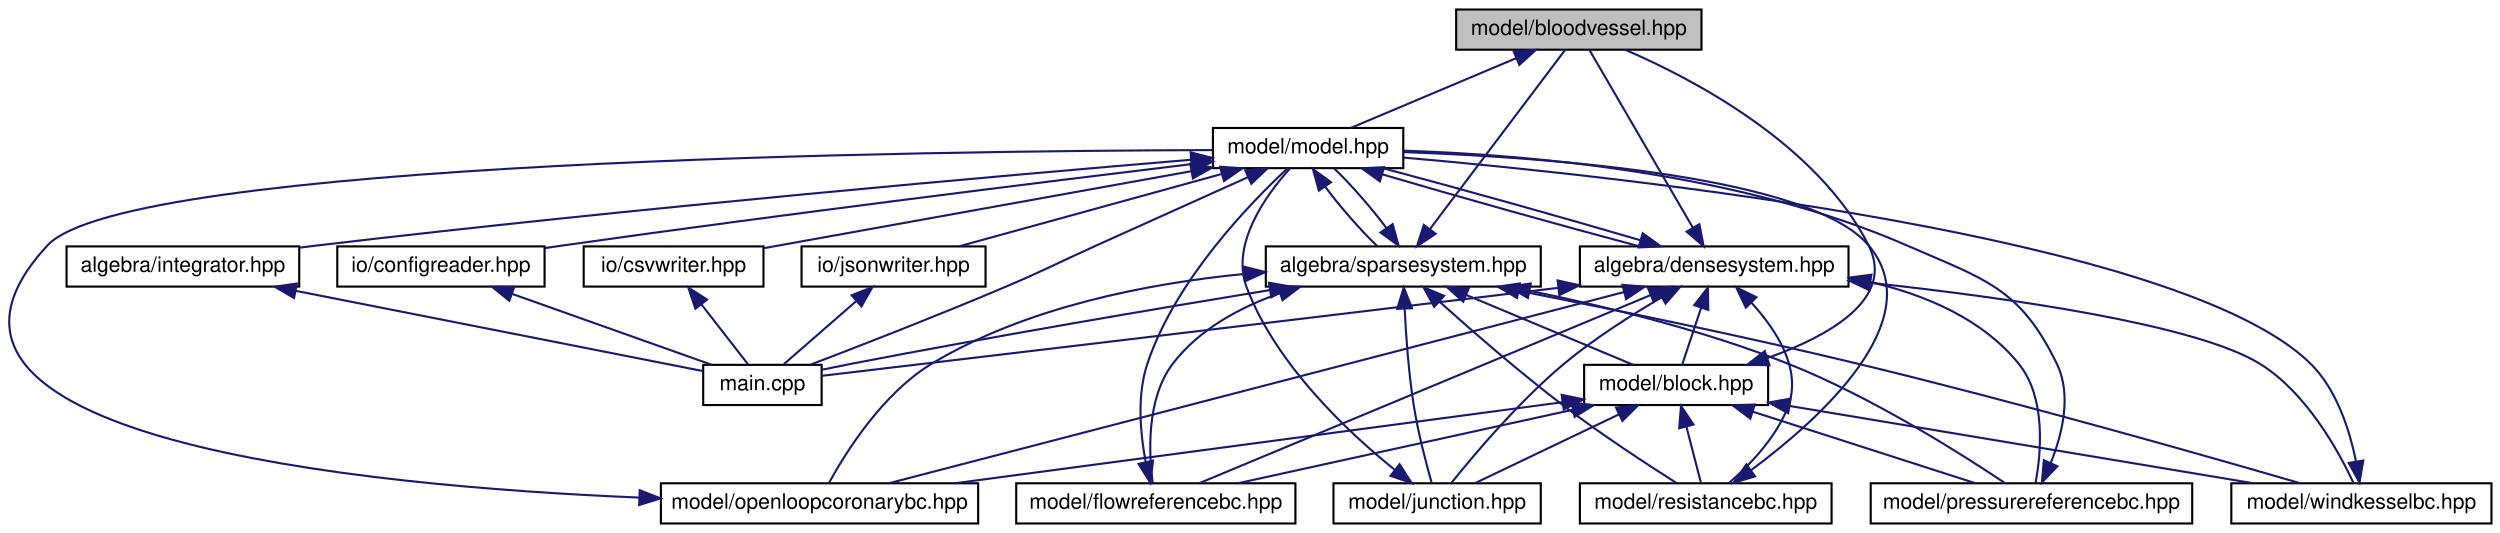
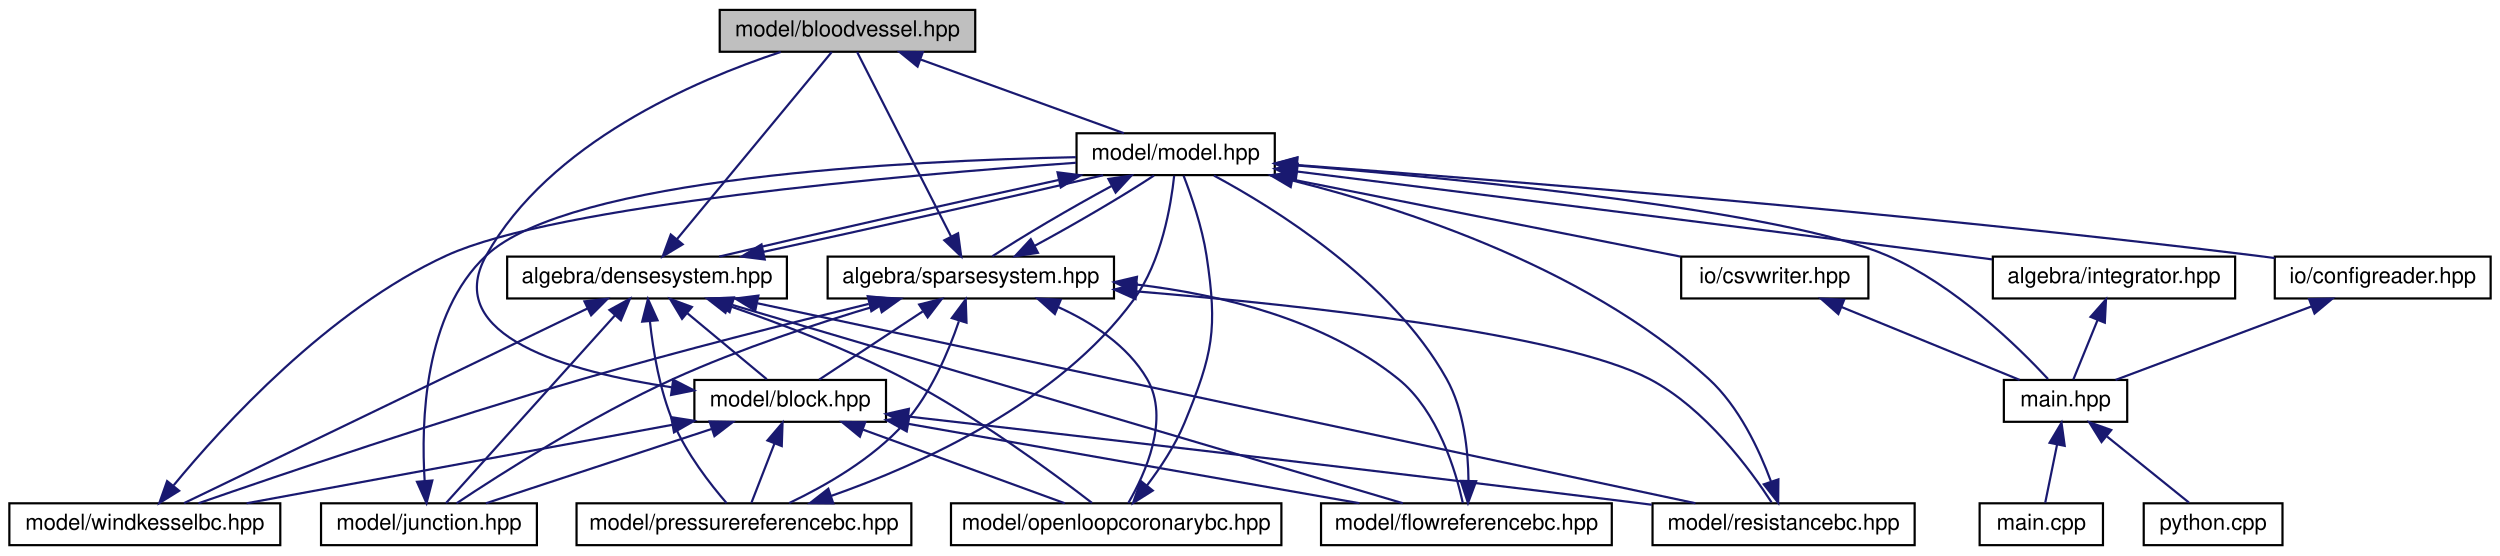
- <svg xmlns="http://www.w3.org/2000/svg" xmlns:xlink="http://www.w3.org/1999/xlink" width="1182pt" height="252pt" viewBox="0.00 0.00 1181.94 252.00">
+ <svg xmlns="http://www.w3.org/2000/svg" xmlns:xlink="http://www.w3.org/1999/xlink" width="1135pt" height="252pt" viewBox="0.00 0.00 1134.50 252.00">
  <g id="graph0" class="graph" transform="scale(1 1) rotate(0) translate(4 248)">
    <g id="node1" class="node">
      <g id="a_node1">
        <a xlink:title="MODEL::BloodVessel source file.">
-           <polygon fill="#bfbfbf" stroke="black" points="684.44,-224.5 684.44,-243.5 800.44,-243.5 800.44,-224.5 684.44,-224.5" />
-           <text text-anchor="middle" x="742.44" y="-231.5" font-family="Helvetica,sans-Serif" font-size="10.00">model/bloodvessel.hpp</text>
+           <polygon fill="#bfbfbf" stroke="black" points="322.5,-224.5 322.5,-243.5 438.5,-243.5 438.5,-224.5 322.5,-224.5" />
+           <text text-anchor="middle" x="380.5" y="-231.5" font-family="Helvetica,sans-Serif" font-size="10.00">model/bloodvessel.hpp</text>
        </a>
      </g>
    </g>
    <g id="node2" class="node">
      <g id="a_node2">
        <a xlink:href="model_8hpp.html" target="_top" xlink:title="MODEL::Model source file.">
-           <polygon fill="none" stroke="black" points="569.44,-168.5 569.44,-187.5 659.44,-187.5 659.44,-168.5 569.44,-168.5" />
-           <text text-anchor="middle" x="614.44" y="-175.5" font-family="Helvetica,sans-Serif" font-size="10.00">model/model.hpp</text>
+           <polygon fill="none" stroke="black" points="484.5,-168.5 484.5,-187.5 574.5,-187.5 574.5,-168.5 484.5,-168.5" />
+           <text text-anchor="middle" x="529.5" y="-175.5" font-family="Helvetica,sans-Serif" font-size="10.00">model/model.hpp</text>
        </a>
      </g>
    </g>
    <g id="edge1" class="edge">
-       <path fill="none" stroke="midnightblue" d="M712.82,-220.5C688.82,-210.38 655.66,-196.39 634.63,-187.52" />
-       <polygon fill="midnightblue" stroke="midnightblue" points="711.59,-223.78 722.16,-224.44 714.31,-217.33 711.59,-223.78" />
+       <path fill="none" stroke="midnightblue" d="M413.87,-220.91C441.88,-210.75 481.2,-196.51 506,-187.52" />
+       <polygon fill="midnightblue" stroke="midnightblue" points="412.32,-217.75 404.11,-224.44 414.7,-224.33 412.32,-217.75" />
    </g>
    <g id="node3" class="node">
      <g id="a_node3">
        <a xlink:href="densesystem_8hpp.html" target="_top" xlink:title="ALGEBRA::DenseSystem source file.">
-           <polygon fill="none" stroke="black" points="742.94,-112.5 742.94,-131.5 869.94,-131.5 869.94,-112.5 742.94,-112.5" />
-           <text text-anchor="middle" x="806.44" y="-119.5" font-family="Helvetica,sans-Serif" font-size="10.00">algebra/densesystem.hpp</text>
+           <polygon fill="none" stroke="black" points="226,-112.5 226,-131.5 353,-131.5 353,-112.5 226,-112.5" />
+           <text text-anchor="middle" x="289.5" y="-119.5" font-family="Helvetica,sans-Serif" font-size="10.00">algebra/densesystem.hpp</text>
        </a>
      </g>
    </g>
    <g id="edge2" class="edge">
-       <path fill="none" stroke="midnightblue" d="M649.46,-165.57C684.02,-155.38 736.39,-140.7 771.08,-131.52" />
-       <polygon fill="midnightblue" stroke="midnightblue" points="648.37,-162.24 639.78,-168.44 650.36,-168.95 648.37,-162.24" />
+       <path fill="none" stroke="midnightblue" d="M476.35,-166.28C429.21,-156.08 361.99,-140.92 322.27,-131.52" />
+       <polygon fill="midnightblue" stroke="midnightblue" points="475.87,-169.76 486.38,-168.44 477.34,-162.92 475.87,-169.76" />
+     </g>
+     <g id="node11" class="node">
+       <g id="a_node11">
+         <a xlink:href="integrator_8hpp.html" target="_top" xlink:title="ALGEBRA::Integrator source file.">
+           <polygon fill="none" stroke="black" points="900.5,-112.5 900.5,-131.5 1010.5,-131.5 1010.5,-112.5 900.5,-112.5" />
+           <text text-anchor="middle" x="955.5" y="-119.5" font-family="Helvetica,sans-Serif" font-size="10.00">algebra/integrator.hpp</text>
+         </a>
+       </g>
+     </g>
+     <g id="edge25" class="edge">
+       <path fill="none" stroke="midnightblue" d="M584.53,-170.14C654.66,-161.38 779.61,-145.71 886.5,-132 890.93,-131.43 895.53,-130.84 900.14,-130.24" />
+       <polygon fill="midnightblue" stroke="midnightblue" points="584.08,-166.67 574.59,-171.38 584.95,-173.61 584.08,-166.67" />
+     </g>
+     <g id="node12" class="node">
+       <g id="a_node12">
+         <a xlink:href="main_8hpp.html" target="_top" xlink:title="Main page documentation.">
+           <polygon fill="none" stroke="black" points="905.5,-56.5 905.5,-75.5 961.5,-75.5 961.5,-56.5 905.5,-56.5" />
+           <text text-anchor="middle" x="933.5" y="-63.5" font-family="Helvetica,sans-Serif" font-size="10.00">main.hpp</text>
+         </a>
+       </g>
+     </g>
+     <g id="edge43" class="edge">
+       <path fill="none" stroke="midnightblue" d="M584.79,-172.86C664.03,-166.33 805.55,-152.26 852.5,-132 883.29,-118.71 912.1,-90.42 925.55,-75.94" />
+       <polygon fill="midnightblue" stroke="midnightblue" points="584.19,-169.4 574.5,-173.7 584.75,-176.38 584.19,-169.4" />
+     </g>
+     <g id="node15" class="node">
+       <g id="a_node15">
+         <a xlink:href="sparsesystem_8hpp.html" target="_top" xlink:title="ALGEBRA::SparseSystem source file.">
+           <polygon fill="none" stroke="black" points="371.5,-112.5 371.5,-131.5 501.5,-131.5 501.5,-112.5 371.5,-112.5" />
+           <text text-anchor="middle" x="436.5" y="-119.5" font-family="Helvetica,sans-Serif" font-size="10.00">algebra/sparsesystem.hpp</text>
+         </a>
+       </g>
+     </g>
+     <g id="edge29" class="edge">
+       <path fill="none" stroke="midnightblue" d="M500.48,-163.59C481.96,-153.61 459.26,-140.27 446.29,-131.65" />
+       <polygon fill="midnightblue" stroke="midnightblue" points="498.97,-166.75 509.44,-168.32 502.24,-160.56 498.97,-166.75" />
+     </g>
+     <g id="node16" class="node">
+       <g id="a_node16">
+         <a xlink:href="configreader_8hpp.html" target="_top" xlink:title="IO::ConfigReader source file.">
+           <polygon fill="none" stroke="black" points="1028.5,-112.5 1028.5,-131.5 1126.5,-131.5 1126.5,-112.5 1028.5,-112.5" />
+           <text text-anchor="middle" x="1077.5" y="-119.5" font-family="Helvetica,sans-Serif" font-size="10.00">io/configreader.hpp</text>
+         </a>
+       </g>
+     </g>
+     <g id="edge39" class="edge">
+       <path fill="none" stroke="midnightblue" d="M584.59,-173.07C675.4,-166.33 862.14,-151.42 1019.5,-132 1022.43,-131.64 1025.45,-131.24 1028.48,-130.83" />
+       <polygon fill="midnightblue" stroke="midnightblue" points="584.24,-169.58 574.53,-173.81 584.76,-176.56 584.24,-169.58" />
+     </g>
+     <g id="node17" class="node">
+       <g id="a_node17">
+         <a xlink:href="csvwriter_8hpp.html" target="_top" xlink:title="IO::write_csv source file.">
+           <polygon fill="none" stroke="black" points="759,-112.5 759,-131.5 844,-131.5 844,-112.5 759,-112.5" />
+           <text text-anchor="middle" x="801.5" y="-119.5" font-family="Helvetica,sans-Serif" font-size="10.00">io/csvwriter.hpp</text>
+         </a>
+       </g>
+     </g>
+     <g id="edge41" class="edge">
+       <path fill="none" stroke="midnightblue" d="M582.52,-166.47C633.93,-156.27 710.94,-140.98 758.6,-131.52" />
+       <polygon fill="midnightblue" stroke="midnightblue" points="581.73,-163.06 572.6,-168.44 583.09,-169.93 581.73,-163.06" />
+     </g>
+     <g id="edge17" class="edge">
+       <path fill="none" stroke="midnightblue" d="M303.04,-139.36C322.63,-163.05 358.21,-206.05 373.36,-224.37" />
+       <polygon fill="midnightblue" stroke="midnightblue" points="305.68,-137.07 296.61,-131.59 300.28,-141.53 305.68,-137.07" />
+     </g>
+     <g id="edge20" class="edge">
+       <path fill="none" stroke="midnightblue" d="M342.45,-133.68C389.53,-143.87 456.76,-159.02 496.56,-168.44" />
+       <polygon fill="midnightblue" stroke="midnightblue" points="342.94,-130.2 332.43,-131.52 341.47,-137.04 342.94,-130.2" />
    </g>
    <g id="node4" class="node">
      <g id="a_node4">
-         <a xlink:href="main_8cpp.html" target="_top" xlink:title="Main routine of svZeroDSolver.">
-           <polygon fill="none" stroke="black" points="328.44,-56.5 328.44,-75.5 384.44,-75.5 384.44,-56.5 328.44,-56.5" />
-           <text text-anchor="middle" x="356.44" y="-63.5" font-family="Helvetica,sans-Serif" font-size="10.00">main.cpp</text>
-         </a>
-       </g>
-     </g>
-     <g id="edge45" class="edge">
-       <path fill="none" stroke="midnightblue" d="M586.08,-164.27C566.05,-155.27 538.59,-142.92 514.44,-132 494.87,-123.15 490.22,-120.39 470.44,-112 439.1,-98.7 402.41,-84.45 379.29,-75.63" />
-       <polygon fill="midnightblue" stroke="midnightblue" points="584.71,-167.49 595.26,-168.39 587.57,-161.11 584.71,-167.49" />
-     </g>
-     <g id="node12" class="node">
-       <g id="a_node12">
-         <a xlink:href="integrator_8hpp.html" target="_top" xlink:title="ALGEBRA::Integrator source file.">
-           <polygon fill="none" stroke="black" points="27.44,-112.5 27.44,-131.5 137.44,-131.5 137.44,-112.5 27.44,-112.5" />
-           <text text-anchor="middle" x="82.44" y="-119.5" font-family="Helvetica,sans-Serif" font-size="10.00">algebra/integrator.hpp</text>
-         </a>
-       </g>
+         <a xlink:href="block_8hpp.html" target="_top" xlink:title="MODEL::Block source file.">
+           <polygon fill="none" stroke="black" points="311,-56.5 311,-75.5 398,-75.5 398,-56.5 311,-56.5" />
+           <text text-anchor="middle" x="354.5" y="-63.5" font-family="Helvetica,sans-Serif" font-size="10.00">model/block.hpp</text>
+         </a>
+       </g>
+     </g>
+     <g id="edge3" class="edge">
+       <path fill="none" stroke="midnightblue" d="M307.77,-105.82C319.42,-96.15 334.1,-83.95 343.87,-75.83" />
+       <polygon fill="midnightblue" stroke="midnightblue" points="305.4,-103.24 299.94,-112.32 309.87,-108.63 305.4,-103.24" />
+     </g>
+     <g id="node5" class="node">
+       <g id="a_node5">
+         <a xlink:href="flowreferencebc_8hpp.html" target="_top" xlink:title="MODEL::FlowReferenceBC source file.">
+           <polygon fill="none" stroke="black" points="595.5,-0.5 595.5,-19.5 727.5,-19.5 727.5,-0.5 595.5,-0.5" />
+           <text text-anchor="middle" x="661.5" y="-7.5" font-family="Helvetica,sans-Serif" font-size="10.00">model/flowreferencebc.hpp</text>
+         </a>
+       </g>
+     </g>
+     <g id="edge18" class="edge">
+       <path fill="none" stroke="midnightblue" d="M328.36,-109.51C403.33,-87.34 566.38,-39.13 632.64,-19.53" />
+       <polygon fill="midnightblue" stroke="midnightblue" points="326.98,-106.27 318.38,-112.46 328.96,-112.98 326.98,-106.27" />
+     </g>
+     <g id="node6" class="node">
+       <g id="a_node6">
+         <a xlink:href="junction_8hpp.html" target="_top" xlink:title="MODEL::Junction source file.">
+           <polygon fill="none" stroke="black" points="141.5,-0.5 141.5,-19.5 239.5,-19.5 239.5,-0.5 141.5,-0.5" />
+           <text text-anchor="middle" x="190.5" y="-7.5" font-family="Helvetica,sans-Serif" font-size="10.00">model/junction.hpp</text>
+         </a>
+       </g>
+     </g>
+     <g id="edge19" class="edge">
+       <path fill="none" stroke="midnightblue" d="M275.01,-104.9C253.72,-81.25 214.75,-37.95 198.23,-19.59" />
+       <polygon fill="midnightblue" stroke="midnightblue" points="272.44,-107.28 281.73,-112.37 277.64,-102.59 272.44,-107.28" />
+     </g>
+     <g id="node7" class="node">
+       <g id="a_node7">
+         <a xlink:href="openloopcoronarybc_8hpp.html" target="_top" xlink:title="MODEL::OpenLoopCoronaryBC source file.">
+           <polygon fill="none" stroke="black" points="427.5,-0.5 427.5,-19.5 577.5,-19.5 577.5,-0.5 427.5,-0.5" />
+           <text text-anchor="middle" x="502.5" y="-7.5" font-family="Helvetica,sans-Serif" font-size="10.00">model/openloopcoronarybc.hpp</text>
+         </a>
+       </g>
+     </g>
+     <g id="edge21" class="edge">
+       <path fill="none" stroke="midnightblue" d="M326.34,-109.25C349.86,-101.17 380.67,-89.48 406.5,-76 439.15,-58.95 474.18,-33.06 491.5,-19.68" />
+       <polygon fill="midnightblue" stroke="midnightblue" points="325.1,-105.98 316.74,-112.49 327.34,-112.61 325.1,-105.98" />
+     </g>
+     <g id="node8" class="node">
+       <g id="a_node8">
+         <a xlink:href="pressurereferencebc_8hpp.html" target="_top" xlink:title="MODEL::PressureReferenceBC source file.">
+           <polygon fill="none" stroke="black" points="257.5,-0.5 257.5,-19.5 409.5,-19.5 409.5,-0.5 257.5,-0.5" />
+           <text text-anchor="middle" x="333.5" y="-7.5" font-family="Helvetica,sans-Serif" font-size="10.00">model/pressurereferencebc.hpp</text>
+         </a>
+       </g>
+     </g>
+     <g id="edge22" class="edge">
+       <path fill="none" stroke="midnightblue" d="M290.83,-101.95C292.27,-88.65 295.27,-70.71 301.5,-56 307.4,-42.05 318.21,-28.18 325.62,-19.6" />
+       <polygon fill="midnightblue" stroke="midnightblue" points="287.31,-101.98 289.92,-112.24 294.28,-102.59 287.31,-101.98" />
+     </g>
+     <g id="node9" class="node">
+       <g id="a_node9">
+         <a xlink:href="resistancebc_8hpp.html" target="_top" xlink:title="MODEL::ResistanceBC source file.">
+           <polygon fill="none" stroke="black" points="746,-0.5 746,-19.5 865,-19.5 865,-0.5 746,-0.5" />
+           <text text-anchor="middle" x="805.5" y="-7.5" font-family="Helvetica,sans-Serif" font-size="10.00">model/resistancebc.hpp</text>
+         </a>
+       </g>
+     </g>
+     <g id="edge23" class="edge">
+       <path fill="none" stroke="midnightblue" d="M339.62,-110.31C441.82,-88.53 672.43,-39.37 765.47,-19.53" />
+       <polygon fill="midnightblue" stroke="midnightblue" points="338.61,-106.95 329.56,-112.46 340.07,-113.8 338.61,-106.95" />
+     </g>
+     <g id="node10" class="node">
+       <g id="a_node10">
+         <a xlink:href="windkesselbc_8hpp.html" target="_top" xlink:title="MODEL::WindkesselBC source file.">
+           <polygon fill="none" stroke="black" points="0,-0.5 0,-19.5 123,-19.5 123,-0.5 0,-0.5" />
+           <text text-anchor="middle" x="61.5" y="-7.5" font-family="Helvetica,sans-Serif" font-size="10.00">model/windkesselbc.hpp</text>
+         </a>
+       </g>
+     </g>
+     <g id="edge24" class="edge">
+       <path fill="none" stroke="midnightblue" d="M262.6,-108.02C215.45,-85.27 119.1,-38.79 79.31,-19.59" />
+       <polygon fill="midnightblue" stroke="midnightblue" points="261.08,-111.18 271.61,-112.37 264.12,-104.87 261.08,-111.18" />
+     </g>
+     <g id="edge4" class="edge">
+       <path fill="none" stroke="midnightblue" d="M300.68,-72.17C253.72,-79.19 196.05,-95.38 216.5,-132 245.04,-183.09 311.2,-211.53 350.2,-224.41" />
+       <polygon fill="midnightblue" stroke="midnightblue" points="301.38,-75.61 310.81,-70.77 300.42,-68.67 301.38,-75.61" />
+     </g>
+     <g id="edge5" class="edge">
+       <path fill="none" stroke="midnightblue" d="M408.2,-55.55C466.01,-45.38 557.18,-29.35 612.93,-19.54" />
+       <polygon fill="midnightblue" stroke="midnightblue" points="407.4,-52.14 398.16,-57.32 408.61,-59.04 407.4,-52.14" />
+     </g>
+     <g id="edge7" class="edge">
+       <path fill="none" stroke="midnightblue" d="M318.98,-53.3C288.08,-43.13 244.03,-28.62 216.36,-19.52" />
+       <polygon fill="midnightblue" stroke="midnightblue" points="317.92,-56.64 328.51,-56.44 320.11,-49.99 317.92,-56.64" />
+     </g>
+     <g id="edge9" class="edge">
+       <path fill="none" stroke="midnightblue" d="M387.65,-52.91C415.47,-42.75 454.52,-28.51 479.16,-19.52" />
+       <polygon fill="midnightblue" stroke="midnightblue" points="386.15,-49.73 377.95,-56.44 388.54,-56.3 386.15,-49.73" />
+     </g>
+     <g id="edge11" class="edge">
+       <path fill="none" stroke="midnightblue" d="M347.38,-46.69C343.84,-37.59 339.73,-27.01 336.9,-19.75" />
+       <polygon fill="midnightblue" stroke="midnightblue" points="344.15,-48.03 351.03,-56.08 350.67,-45.49 344.15,-48.03" />
+     </g>
+     <g id="edge13" class="edge">
+       <path fill="none" stroke="midnightblue" d="M408.06,-58.9C481.98,-50.44 619.41,-34.53 736.5,-20 739.5,-19.63 742.57,-19.24 745.67,-18.85" />
+       <polygon fill="midnightblue" stroke="midnightblue" points="407.6,-55.43 398.06,-60.05 408.39,-62.39 407.6,-55.43" />
+     </g>
+     <g id="edge15" class="edge">
+       <path fill="none" stroke="midnightblue" d="M300.99,-55.14C245.66,-44.94 160.18,-29.19 107.71,-19.52" />
+       <polygon fill="midnightblue" stroke="midnightblue" points="300.48,-58.6 310.95,-56.97 301.75,-51.72 300.48,-58.6" />
+     </g>
+     <g id="edge6" class="edge">
+       <path fill="none" stroke="midnightblue" d="M662.44,-29.74C662.31,-43.38 660.41,-61.87 652.5,-76 627.53,-120.6 574.41,-153.49 546.87,-168.29" />
+       <polygon fill="midnightblue" stroke="midnightblue" points="665.93,-29.54 662.22,-19.62 658.94,-29.69 665.93,-29.54" />
+     </g>
+     <g id="edge8" class="edge">
+       <path fill="none" stroke="midnightblue" d="M188.55,-29.57C186.86,-56.37 188.19,-105.57 216.5,-132 254.43,-167.4 406.96,-175.06 484.2,-176.64" />
+       <polygon fill="midnightblue" stroke="midnightblue" points="192.03,-29.85 189.39,-19.59 185.06,-29.26 192.03,-29.85" />
+     </g>
+     <g id="edge10" class="edge">
+       <path fill="none" stroke="midnightblue" d="M516.41,-27.52C522.56,-35.62 529.32,-45.82 533.5,-56 546.45,-87.51 548.62,-98.32 543.5,-132 541.53,-144.94 536.56,-159.28 533.1,-168.22" />
+       <polygon fill="midnightblue" stroke="midnightblue" points="519.11,-25.28 510.15,-19.64 513.63,-29.64 519.11,-25.28" />
+     </g>
+     <g id="edge12" class="edge">
+       <path fill="none" stroke="midnightblue" d="M373.1,-22.85C413.99,-37.2 476.47,-65.41 510.5,-112 523.12,-129.28 527.4,-154.84 528.82,-168.18" />
+       <polygon fill="midnightblue" stroke="midnightblue" points="374.05,-19.48 363.45,-19.58 371.8,-26.11 374.05,-19.48" />
+     </g>
+     <g id="edge14" class="edge">
+       <path fill="none" stroke="midnightblue" d="M799.72,-29.55C794.41,-43.89 785.26,-63.38 771.5,-76 713.95,-128.77 624.9,-156.16 572.38,-168.5" />
+       <polygon fill="midnightblue" stroke="midnightblue" points="803.14,-30.37 803.04,-19.77 796.51,-28.12 803.14,-30.37" />
+     </g>
+     <g id="edge16" class="edge">
+       <path fill="none" stroke="midnightblue" d="M74.6,-27.69C96.84,-54.7 144.84,-107.44 198.5,-132 248.46,-154.87 405.83,-168.54 484.21,-174.1" />
+       <polygon fill="midnightblue" stroke="midnightblue" points="77.07,-25.19 68.07,-19.6 71.62,-29.58 77.07,-25.19" />
    </g>
    <g id="edge26" class="edge">
-       <path fill="none" stroke="midnightblue" d="M559.21,-172.48C471.58,-165.13 295.37,-149.62 146.44,-132 143.55,-131.66 140.58,-131.29 137.58,-130.91" />
-       <polygon fill="midnightblue" stroke="midnightblue" points="558.94,-175.97 569.19,-173.31 559.52,-168.99 558.94,-175.97" />
+       <path fill="none" stroke="midnightblue" d="M948.04,-102.69C944.33,-93.59 940.02,-83.01 937.07,-75.75" />
+       <polygon fill="midnightblue" stroke="midnightblue" points="944.85,-104.14 951.87,-112.08 951.34,-101.5 944.85,-104.14" />
    </g>
    <g id="node13" class="node">
      <g id="a_node13">
-         <a xlink:href="sparsesystem_8hpp.html" target="_top" xlink:title="ALGEBRA::SparseSystem source file.">
-           <polygon fill="none" stroke="black" points="594.44,-112.5 594.44,-131.5 724.44,-131.5 724.44,-112.5 594.44,-112.5" />
-           <text text-anchor="middle" x="659.44" y="-119.5" font-family="Helvetica,sans-Serif" font-size="10.00">algebra/sparsesystem.hpp</text>
-         </a>
-       </g>
-     </g>
-     <g id="edge28" class="edge">
-       <path fill="none" stroke="midnightblue" d="M622.4,-159.86C629.36,-150.5 639.08,-139.33 647.02,-131.75" />
-       <polygon fill="midnightblue" stroke="midnightblue" points="619.52,-157.87 616.71,-168.08 625.27,-161.85 619.52,-157.87" />
+         <a xlink:href="main_8cpp.html" target="_top" xlink:title="Main routine of svZeroDSolver.">
+           <polygon fill="none" stroke="black" points="894.5,-0.5 894.5,-19.5 950.5,-19.5 950.5,-0.5 894.5,-0.5" />
+           <text text-anchor="middle" x="922.5" y="-7.5" font-family="Helvetica,sans-Serif" font-size="10.00">main.cpp</text>
+         </a>
+       </g>
+     </g>
+     <g id="edge27" class="edge">
+       <path fill="none" stroke="midnightblue" d="M929.65,-46.1C927.82,-37.14 925.73,-26.86 924.28,-19.75" />
+       <polygon fill="midnightblue" stroke="midnightblue" points="926.26,-46.98 931.68,-56.08 933.12,-45.59 926.26,-46.98" />
    </g>
    <g id="node14" class="node">
      <g id="a_node14">
-         <a xlink:href="configreader_8hpp.html" target="_top" xlink:title="IO::ConfigReader source file.">
-           <polygon fill="none" stroke="black" points="155.44,-112.5 155.44,-131.5 253.44,-131.5 253.44,-112.5 155.44,-112.5" />
-           <text text-anchor="middle" x="204.44" y="-119.5" font-family="Helvetica,sans-Serif" font-size="10.00">io/configreader.hpp</text>
-         </a>
-       </g>
-     </g>
-     <g id="edge39" class="edge">
-       <path fill="none" stroke="midnightblue" d="M559.13,-170.39C489.75,-162 367.17,-146.82 262.44,-132 259.52,-131.59 256.51,-131.15 253.48,-130.7" />
-       <polygon fill="midnightblue" stroke="midnightblue" points="559.04,-173.91 569.38,-171.63 559.87,-166.96 559.04,-173.91" />
-     </g>
-     <g id="node15" class="node">
-       <g id="a_node15">
-         <a xlink:href="csvwriter_8hpp.html" target="_top" xlink:title="IO::write_csv source file.">
-           <polygon fill="none" stroke="black" points="271.94,-112.5 271.94,-131.5 356.94,-131.5 356.94,-112.5 271.94,-112.5" />
-           <text text-anchor="middle" x="314.44" y="-119.5" font-family="Helvetica,sans-Serif" font-size="10.00">io/csvwriter.hpp</text>
-         </a>
-       </g>
-     </g>
-     <g id="edge41" class="edge">
-       <path fill="none" stroke="midnightblue" d="M559.06,-167.03C500.74,-156.53 410.16,-140.23 357.13,-130.68" />
-       <polygon fill="midnightblue" stroke="midnightblue" points="558.74,-170.53 569.2,-168.86 559.98,-163.64 558.74,-170.53" />
-     </g>
-     <g id="node16" class="node">
-       <g id="a_node16">
-         <a xlink:href="jsonwriter_8hpp.html" target="_top" xlink:title="IO::write_json source file.">
-           <polygon fill="none" stroke="black" points="374.94,-112.5 374.94,-131.5 461.94,-131.5 461.94,-112.5 374.94,-112.5" />
-           <text text-anchor="middle" x="418.44" y="-119.5" font-family="Helvetica,sans-Serif" font-size="10.00">io/jsonwriter.hpp</text>
-         </a>
-       </g>
-     </g>
-     <g id="edge43" class="edge">
-       <path fill="none" stroke="midnightblue" d="M573.42,-165.7C536.43,-155.51 482.84,-140.74 449.35,-131.52" />
-       <polygon fill="midnightblue" stroke="midnightblue" points="572.82,-169.16 583.39,-168.44 574.67,-162.41 572.82,-169.16" />
-     </g>
-     <g id="edge18" class="edge">
-       <path fill="none" stroke="midnightblue" d="M796.37,-140.31C782.49,-164.18 757.98,-206.3 747.46,-224.37" />
-       <polygon fill="midnightblue" stroke="midnightblue" points="799.44,-142 801.44,-131.59 793.39,-138.47 799.44,-142" />
-     </g>
-     <g id="edge21" class="edge">
-       <path fill="none" stroke="midnightblue" d="M771.58,-134.39C737.07,-144.56 684.69,-159.24 649.95,-168.44" />
-       <polygon fill="midnightblue" stroke="midnightblue" points="772.65,-137.72 781.24,-131.52 770.66,-131.01 772.65,-137.72" />
-     </g>
-     <g id="edge3" class="edge">
-       <path fill="none" stroke="midnightblue" d="M732.5,-111.89C595.68,-95.31 446.11,-77.59 384.82,-70.35" />
-       <polygon fill="midnightblue" stroke="midnightblue" points="732.39,-115.4 742.74,-113.13 733.24,-108.45 732.39,-115.4" />
-     </g>
-     <g id="node5" class="node">
-       <g id="a_node5">
-         <a xlink:href="block_8hpp.html" target="_top" xlink:title="MODEL::Block source file.">
-           <polygon fill="none" stroke="black" points="744.94,-56.5 744.94,-75.5 831.94,-75.5 831.94,-56.5 744.94,-56.5" />
-           <text text-anchor="middle" x="788.44" y="-63.5" font-family="Helvetica,sans-Serif" font-size="10.00">model/block.hpp</text>
-         </a>
-       </g>
-     </g>
-     <g id="edge4" class="edge">
-       <path fill="none" stroke="midnightblue" d="M800.24,-102.4C797.23,-93.36 793.75,-82.94 791.36,-75.75" />
-       <polygon fill="midnightblue" stroke="midnightblue" points="796.99,-103.7 803.47,-112.08 803.63,-101.49 796.99,-103.7" />
-     </g>
-     <g id="node6" class="node">
-       <g id="a_node6">
-         <a xlink:href="flowreferencebc_8hpp.html" target="_top" xlink:title="MODEL::FlowReferenceBC source file.">
-           <polygon fill="none" stroke="black" points="476.44,-0.5 476.44,-19.5 608.44,-19.5 608.44,-0.5 476.44,-0.5" />
-           <text text-anchor="middle" x="542.44" y="-7.5" font-family="Helvetica,sans-Serif" font-size="10.00">model/flowreferencebc.hpp</text>
-         </a>
-       </g>
-     </g>
-     <g id="edge19" class="edge">
-       <path fill="none" stroke="midnightblue" d="M776.31,-108.45C722.09,-85.86 609.43,-38.91 563.06,-19.59" />
-       <polygon fill="midnightblue" stroke="midnightblue" points="775.15,-111.75 785.73,-112.37 777.84,-105.29 775.15,-111.75" />
-     </g>
-     <g id="node7" class="node">
-       <g id="a_node7">
-         <a xlink:href="junction_8hpp.html" target="_top" xlink:title="MODEL::Junction source file.">
-           <polygon fill="none" stroke="black" points="626.44,-0.5 626.44,-19.5 724.44,-19.5 724.44,-0.5 626.44,-0.5" />
-           <text text-anchor="middle" x="675.44" y="-7.5" font-family="Helvetica,sans-Serif" font-size="10.00">model/junction.hpp</text>
-         </a>
-       </g>
-     </g>
-     <g id="edge20" class="edge">
-       <path fill="none" stroke="midnightblue" d="M781.69,-107.47C767.53,-99.21 749.78,-87.96 735.44,-76 713.98,-58.1 692.71,-32.8 682.2,-19.67" />
-       <polygon fill="midnightblue" stroke="midnightblue" points="779.99,-110.53 790.41,-112.44 783.46,-104.44 779.99,-110.53" />
-     </g>
-     <g id="node8" class="node">
-       <g id="a_node8">
-         <a xlink:href="openloopcoronarybc_8hpp.html" target="_top" xlink:title="MODEL::OpenLoopCoronaryBC source file.">
-           <polygon fill="none" stroke="black" points="308.44,-0.5 308.44,-19.5 458.44,-19.5 458.44,-0.5 308.44,-0.5" />
-           <text text-anchor="middle" x="383.44" y="-7.5" font-family="Helvetica,sans-Serif" font-size="10.00">model/openloopcoronarybc.hpp</text>
-         </a>
-       </g>
-     </g>
-     <g id="edge22" class="edge">
-       <path fill="none" stroke="midnightblue" d="M763.82,-109.92C679.29,-87.93 492.07,-39.25 416.26,-19.53" />
-       <polygon fill="midnightblue" stroke="midnightblue" points="763.04,-113.33 773.6,-112.46 764.81,-106.56 763.04,-113.33" />
-     </g>
-     <g id="node9" class="node">
-       <g id="a_node9">
-         <a xlink:href="pressurereferencebc_8hpp.html" target="_top" xlink:title="MODEL::PressureReferenceBC source file.">
-           <polygon fill="none" stroke="black" points="880.44,-0.5 880.44,-19.5 1032.44,-19.5 1032.44,-0.5 880.44,-0.5" />
-           <text text-anchor="middle" x="956.44" y="-7.5" font-family="Helvetica,sans-Serif" font-size="10.00">model/pressurereferencebc.hpp</text>
-         </a>
-       </g>
-     </g>
-     <g id="edge23" class="edge">
-       <path fill="none" stroke="midnightblue" d="M880.2,-114.68C906.24,-108.62 933.28,-97.22 950.44,-76 963.55,-59.79 960.92,-33.3 958.4,-19.68" />
-       <polygon fill="midnightblue" stroke="midnightblue" points="879.36,-111.28 870.29,-116.75 880.79,-118.13 879.36,-111.28" />
-     </g>
-     <g id="node10" class="node">
-       <g id="a_node10">
-         <a xlink:href="resistancebc_8hpp.html" target="_top" xlink:title="MODEL::ResistanceBC source file.">
-           <polygon fill="none" stroke="black" points="742.94,-0.5 742.94,-19.5 861.94,-19.5 861.94,-0.5 742.94,-0.5" />
-           <text text-anchor="middle" x="802.44" y="-7.5" font-family="Helvetica,sans-Serif" font-size="10.00">model/resistancebc.hpp</text>
-         </a>
-       </g>
-     </g>
-     <g id="edge24" class="edge">
-       <path fill="none" stroke="midnightblue" d="M823.96,-104.96C835.72,-92.14 847.97,-73.5 841.44,-56 835.88,-41.08 822.89,-27.83 813.43,-19.63" />
-       <polygon fill="midnightblue" stroke="midnightblue" points="821.42,-102.55 816.87,-112.12 826.39,-107.47 821.42,-102.55" />
-     </g>
-     <g id="node11" class="node">
-       <g id="a_node11">
-         <a xlink:href="windkesselbc_8hpp.html" target="_top" xlink:title="MODEL::WindkesselBC source file.">
-           <polygon fill="none" stroke="black" points="1050.94,-0.5 1050.94,-19.5 1173.94,-19.5 1173.94,-0.5 1050.94,-0.5" />
-           <text text-anchor="middle" x="1112.44" y="-7.5" font-family="Helvetica,sans-Serif" font-size="10.00">model/windkesselbc.hpp</text>
-         </a>
-       </g>
-     </g>
-     <g id="edge25" class="edge">
-       <path fill="none" stroke="midnightblue" d="M880.39,-114.26C945.45,-107.23 1034.34,-94.61 1064.44,-76 1086.64,-62.28 1101.92,-34.18 1108.62,-19.84" />
-       <polygon fill="midnightblue" stroke="midnightblue" points="879.74,-110.81 870.17,-115.34 880.48,-117.77 879.74,-110.81" />
-     </g>
-     <g id="edge5" class="edge">
-       <path fill="none" stroke="midnightblue" d="M831.76,-78.77C861.02,-89.22 892.18,-106.78 879.44,-132 855.26,-179.87 796.5,-210.63 764.35,-224.48" />
-       <polygon fill="midnightblue" stroke="midnightblue" points="832.57,-75.35 821.98,-75.5 830.35,-81.99 832.57,-75.35" />
-     </g>
-     <g id="edge6" class="edge">
-       <path fill="none" stroke="midnightblue" d="M739.61,-54.28C693.13,-44.08 624.08,-28.92 581.24,-19.52" />
-       <polygon fill="midnightblue" stroke="midnightblue" points="738.95,-57.72 749.46,-56.44 740.45,-50.88 738.95,-57.72" />
-     </g>
-     <g id="edge8" class="edge">
-       <path fill="none" stroke="midnightblue" d="M761.44,-52.1C740.33,-42.01 711.58,-28.27 693.26,-19.52" />
-       <polygon fill="midnightblue" stroke="midnightblue" points="760.01,-55.29 770.54,-56.44 763.02,-48.97 760.01,-55.29" />
-     </g>
-     <g id="edge10" class="edge">
-       <path fill="none" stroke="midnightblue" d="M734.64,-57.83C660.31,-47.92 526.46,-30.07 447.2,-19.5" />
-       <polygon fill="midnightblue" stroke="midnightblue" points="734.34,-61.32 744.72,-59.17 735.27,-54.38 734.34,-61.32" />
-     </g>
-     <g id="edge12" class="edge">
-       <path fill="none" stroke="midnightblue" d="M824.83,-53.3C856.48,-43.13 901.61,-28.62 929.95,-19.52" />
-       <polygon fill="midnightblue" stroke="midnightblue" points="823.51,-50.05 815.06,-56.44 825.65,-56.72 823.51,-50.05" />
-     </g>
-     <g id="edge14" class="edge">
-       <path fill="none" stroke="midnightblue" d="M793.27,-46.4C795.61,-37.36 798.31,-26.94 800.17,-19.75" />
-       <polygon fill="midnightblue" stroke="midnightblue" points="789.88,-45.52 790.75,-56.08 796.65,-47.28 789.88,-45.52" />
-     </g>
-     <g id="edge16" class="edge">
-       <path fill="none" stroke="midnightblue" d="M842.31,-56.02C903.15,-45.88 1001.43,-29.5 1061.18,-19.54" />
-       <polygon fill="midnightblue" stroke="midnightblue" points="841.43,-52.62 832.14,-57.72 842.58,-59.53 841.43,-52.62" />
-     </g>
-     <g id="edge7" class="edge">
-       <path fill="none" stroke="midnightblue" d="M537.67,-29.52C535.12,-42.79 533.41,-60.92 538.44,-76 551.7,-115.76 587.48,-152.41 604.8,-168.46" />
-       <polygon fill="midnightblue" stroke="midnightblue" points="541.11,-30.21 539.89,-19.68 534.28,-28.66 541.11,-30.21" />
-     </g>
-     <g id="edge9" class="edge">
-       <path fill="none" stroke="midnightblue" d="M655.38,-25.89C633.39,-43.59 599.39,-75.38 585.44,-112 577.61,-132.55 594.69,-155.95 605.83,-168.3" />
-       <polygon fill="midnightblue" stroke="midnightblue" points="657.69,-28.52 663.42,-19.61 653.39,-23 657.69,-28.52" />
-     </g>
-     <g id="edge11" class="edge">
-       <path fill="none" stroke="midnightblue" d="M298.14,-12.75C165.63,-18.27 -66.11,-40.82 18.44,-132 55.66,-172.14 436.41,-176.68 569.12,-177.04" />
-       <polygon fill="midnightblue" stroke="midnightblue" points="298.43,-16.24 308.29,-12.35 298.16,-9.24 298.43,-16.24" />
-     </g>
-     <g id="edge13" class="edge">
-       <path fill="none" stroke="midnightblue" d="M965.53,-29.06C970.99,-42.57 975.62,-61.19 968.44,-76 950.91,-112.16 934.26,-115.88 897.44,-132 818.6,-166.52 717.08,-174.94 659.54,-176.76" />
-       <polygon fill="midnightblue" stroke="midnightblue" points="968.68,-27.54 961.37,-19.87 962.3,-30.42 968.68,-27.54" />
-     </g>
-     <g id="edge15" class="edge">
-       <path fill="none" stroke="midnightblue" d="M823.97,-25.78C855.92,-49.47 909.11,-96.87 879.44,-132 851.82,-164.71 727.64,-173.65 659.52,-176.09" />
-       <polygon fill="midnightblue" stroke="midnightblue" points="825.77,-22.76 815.61,-19.75 821.67,-28.44 825.77,-22.76" />
-     </g>
-     <g id="edge17" class="edge">
-       <path fill="none" stroke="midnightblue" d="M1109.83,-30.09C1106.91,-44.46 1100.86,-63.72 1088.44,-76 1027.8,-135.98 765.9,-164.3 659.56,-173.49" />
-       <polygon fill="midnightblue" stroke="midnightblue" points="1113.34,-30.28 1111.55,-19.84 1106.44,-29.12 1113.34,-30.28" />
-     </g>
-     <g id="edge27" class="edge">
-       <path fill="none" stroke="midnightblue" d="M135.88,-110.47C193.51,-99.11 283.07,-81.46 328.29,-72.55" />
-       <polygon fill="midnightblue" stroke="midnightblue" points="134.99,-107.08 125.86,-112.44 136.35,-113.94 134.99,-107.08" />
+         <a xlink:href="python_8cpp.html" target="_top" xlink:title="Python binding for svZeroDSolver.">
+           <polygon fill="none" stroke="black" points="969,-0.5 969,-19.5 1032,-19.5 1032,-0.5 969,-0.5" />
+           <text text-anchor="middle" x="1000.5" y="-7.5" font-family="Helvetica,sans-Serif" font-size="10.00">python.cpp</text>
+         </a>
+       </g>
+     </g>
+     <g id="edge28" class="edge">
+       <path fill="none" stroke="midnightblue" d="M952.33,-49.82C964.34,-40.15 979.47,-27.95 989.54,-19.83" />
+       <polygon fill="midnightblue" stroke="midnightblue" points="949.85,-47.32 944.26,-56.32 954.25,-52.77 949.85,-47.32" />
    </g>
    <g id="edge31" class="edge">
-       <path fill="none" stroke="midnightblue" d="M672.02,-139.68C689.95,-163.43 722.17,-206.14 735.93,-224.37" />
-       <polygon fill="midnightblue" stroke="midnightblue" points="674.74,-137.47 665.92,-131.59 669.15,-141.68 674.74,-137.47" />
+       <path fill="none" stroke="midnightblue" d="M427.53,-140.63C415.35,-164.55 394.05,-206.38 384.89,-224.37" />
+       <polygon fill="midnightblue" stroke="midnightblue" points="430.71,-142.09 432.13,-131.59 424.47,-138.92 430.71,-142.09" />
    </g>
    <g id="edge34" class="edge">
-       <path fill="none" stroke="midnightblue" d="M651.53,-140.09C644.54,-149.48 634.76,-160.73 626.79,-168.32" />
-       <polygon fill="midnightblue" stroke="midnightblue" points="654.43,-142.05 657.23,-131.83 648.67,-138.07 654.43,-142.05" />
-     </g>
-     <g id="edge29" class="edge">
-       <path fill="none" stroke="midnightblue" d="M596.42,-110.87C543.48,-102.18 465.88,-89.03 398.44,-76 394.05,-75.15 389.41,-74.21 384.88,-73.26" />
-       <polygon fill="midnightblue" stroke="midnightblue" points="595.91,-114.33 606.34,-112.49 597.04,-107.42 595.91,-114.33" />
+       <path fill="none" stroke="midnightblue" d="M465.47,-136.39C483.99,-146.36 506.69,-159.7 519.67,-168.32" />
+       <polygon fill="midnightblue" stroke="midnightblue" points="466.99,-133.23 456.52,-131.65 463.72,-139.42 466.99,-133.23" />
    </g>
    <g id="edge30" class="edge">
-       <path fill="none" stroke="midnightblue" d="M689.3,-108.5C713.48,-98.38 746.9,-84.39 768.1,-75.52" />
-       <polygon fill="midnightblue" stroke="midnightblue" points="687.76,-105.35 679.88,-112.44 690.46,-111.81 687.76,-105.35" />
+       <path fill="none" stroke="midnightblue" d="M414.67,-106.62C399.69,-96.76 380.3,-83.99 367.64,-75.65" />
+       <polygon fill="midnightblue" stroke="midnightblue" points="413.05,-109.75 423.33,-112.32 416.9,-103.9 413.05,-109.75" />
    </g>
    <g id="edge32" class="edge">
-       <path fill="none" stroke="midnightblue" d="M601.21,-109.4C582.23,-102.74 562.86,-92.3 550.44,-76 537.77,-59.36 539.18,-33.06 540.98,-19.58" />
-       <polygon fill="midnightblue" stroke="midnightblue" points="600.18,-112.74 610.77,-112.46 602.32,-106.07 600.18,-112.74" />
+       <path fill="none" stroke="midnightblue" d="M511.89,-118.8C550.92,-114.15 597.22,-102.74 630.5,-76 648.63,-61.43 656.78,-33.72 659.88,-19.65" />
+       <polygon fill="midnightblue" stroke="midnightblue" points="511.19,-115.36 501.62,-119.9 511.93,-122.32 511.19,-115.36" />
    </g>
    <g id="edge33" class="edge">
-       <path fill="none" stroke="midnightblue" d="M660.09,-102.04C660.73,-89.02 661.99,-71.39 664.44,-56 666.5,-43.13 670.36,-28.53 672.91,-19.54" />
-       <polygon fill="midnightblue" stroke="midnightblue" points="656.59,-101.98 659.67,-112.12 663.58,-102.27 656.59,-101.98" />
+       <path fill="none" stroke="midnightblue" d="M394.76,-109.54C367.64,-101.5 331.83,-89.75 301.5,-76 264.08,-59.03 223.11,-32.87 203.02,-19.51" />
+       <polygon fill="midnightblue" stroke="midnightblue" points="394.11,-113 404.69,-112.43 396.07,-106.27 394.11,-113" />
    </g>
    <g id="edge35" class="edge">
-       <path fill="none" stroke="midnightblue" d="M584.12,-118.47C538.58,-113.98 480.93,-102.84 436.44,-76 413.25,-62.01 395.78,-34.03 387.96,-19.78" />
-       <polygon fill="midnightblue" stroke="midnightblue" points="583.96,-121.97 594.23,-119.37 584.59,-114.99 583.96,-121.97" />
+       <path fill="none" stroke="midnightblue" d="M476.19,-108.58C491.59,-101.59 507.64,-91.15 516.5,-76 527.11,-57.86 515.56,-32.66 507.99,-19.61" />
+       <polygon fill="midnightblue" stroke="midnightblue" points="474.65,-105.43 466.75,-112.49 477.33,-111.89 474.65,-105.43" />
    </g>
    <g id="edge36" class="edge">
-       <path fill="none" stroke="midnightblue" d="M719.14,-110.51C755.3,-103.12 801.91,-91.72 841.44,-76 880.87,-60.33 923.37,-33.36 943.91,-19.61" />
-       <polygon fill="midnightblue" stroke="midnightblue" points="718.36,-107.1 709.24,-112.49 719.73,-113.96 718.36,-107.1" />
+       <path fill="none" stroke="midnightblue" d="M431.08,-102.14C426.34,-88.18 418.34,-69.36 406.5,-56 391.98,-39.62 370.07,-27.22 354.04,-19.62" />
+       <polygon fill="midnightblue" stroke="midnightblue" points="427.86,-103.59 434.19,-112.09 434.54,-101.5 427.86,-103.59" />
    </g>
    <g id="edge37" class="edge">
-       <path fill="none" stroke="midnightblue" d="M676.51,-105.4C691.61,-91.85 714.44,-71.95 735.44,-56 753.3,-42.44 775.01,-28.25 788.78,-19.52" />
-       <polygon fill="midnightblue" stroke="midnightblue" points="674.05,-102.91 668.98,-112.21 678.74,-108.1 674.05,-102.91" />
+       <path fill="none" stroke="midnightblue" d="M511.84,-115.7C589.68,-109.23 705.19,-96.52 744.5,-76 770.02,-62.68 790.66,-34.4 800.04,-19.93" />
+       <polygon fill="midnightblue" stroke="midnightblue" points="511.27,-112.24 501.59,-116.54 511.84,-119.21 511.27,-112.24" />
    </g>
    <g id="edge38" class="edge">
-       <path fill="none" stroke="midnightblue" d="M713.91,-110.54C757.5,-101.95 820.1,-89.1 874.44,-76 950.23,-57.74 1038.55,-32.59 1083.28,-19.58" />
-       <polygon fill="midnightblue" stroke="midnightblue" points="713.23,-107.11 704.09,-112.47 714.58,-113.98 713.23,-107.11" />
+       <path fill="none" stroke="midnightblue" d="M390.15,-110.03C354.53,-101.38 304.19,-88.71 260.5,-76 196.98,-57.53 123.2,-32.47 85.85,-19.52" />
+       <polygon fill="midnightblue" stroke="midnightblue" points="389.7,-113.52 400.25,-112.46 391.35,-106.71 389.7,-113.52" />
    </g>
    <g id="edge40" class="edge">
-       <path fill="none" stroke="midnightblue" d="M238.11,-109.04C266.71,-98.88 307.05,-84.55 332.47,-75.52" />
-       <polygon fill="midnightblue" stroke="midnightblue" points="236.78,-105.8 228.53,-112.44 239.12,-112.39 236.78,-105.8" />
+       <path fill="none" stroke="midnightblue" d="M1045.25,-108.91C1018.18,-98.75 980.18,-84.51 956.21,-75.52" />
+       <polygon fill="midnightblue" stroke="midnightblue" points="1044.09,-112.21 1054.68,-112.44 1046.55,-105.66 1044.09,-112.21" />
    </g>
    <g id="edge42" class="edge">
-       <path fill="none" stroke="midnightblue" d="M327.55,-104.14C334.87,-94.74 343.68,-83.4 349.64,-75.75" />
-       <polygon fill="midnightblue" stroke="midnightblue" points="324.75,-102.04 321.38,-112.08 330.28,-106.34 324.75,-102.04" />
-     </g>
-     <g id="edge44" class="edge">
-       <path fill="none" stroke="midnightblue" d="M400.69,-105.54C389.63,-95.91 375.81,-83.87 366.58,-75.83" />
-       <polygon fill="midnightblue" stroke="midnightblue" points="398.64,-108.4 408.48,-112.32 403.24,-103.12 398.64,-108.4" />
+       <path fill="none" stroke="midnightblue" d="M831.72,-108.64C856.49,-98.5 890.9,-84.43 912.68,-75.52" />
+       <polygon fill="midnightblue" stroke="midnightblue" points="830.35,-105.42 822.42,-112.44 833,-111.9 830.35,-105.42" />
    </g>
  </g>
</svg>
